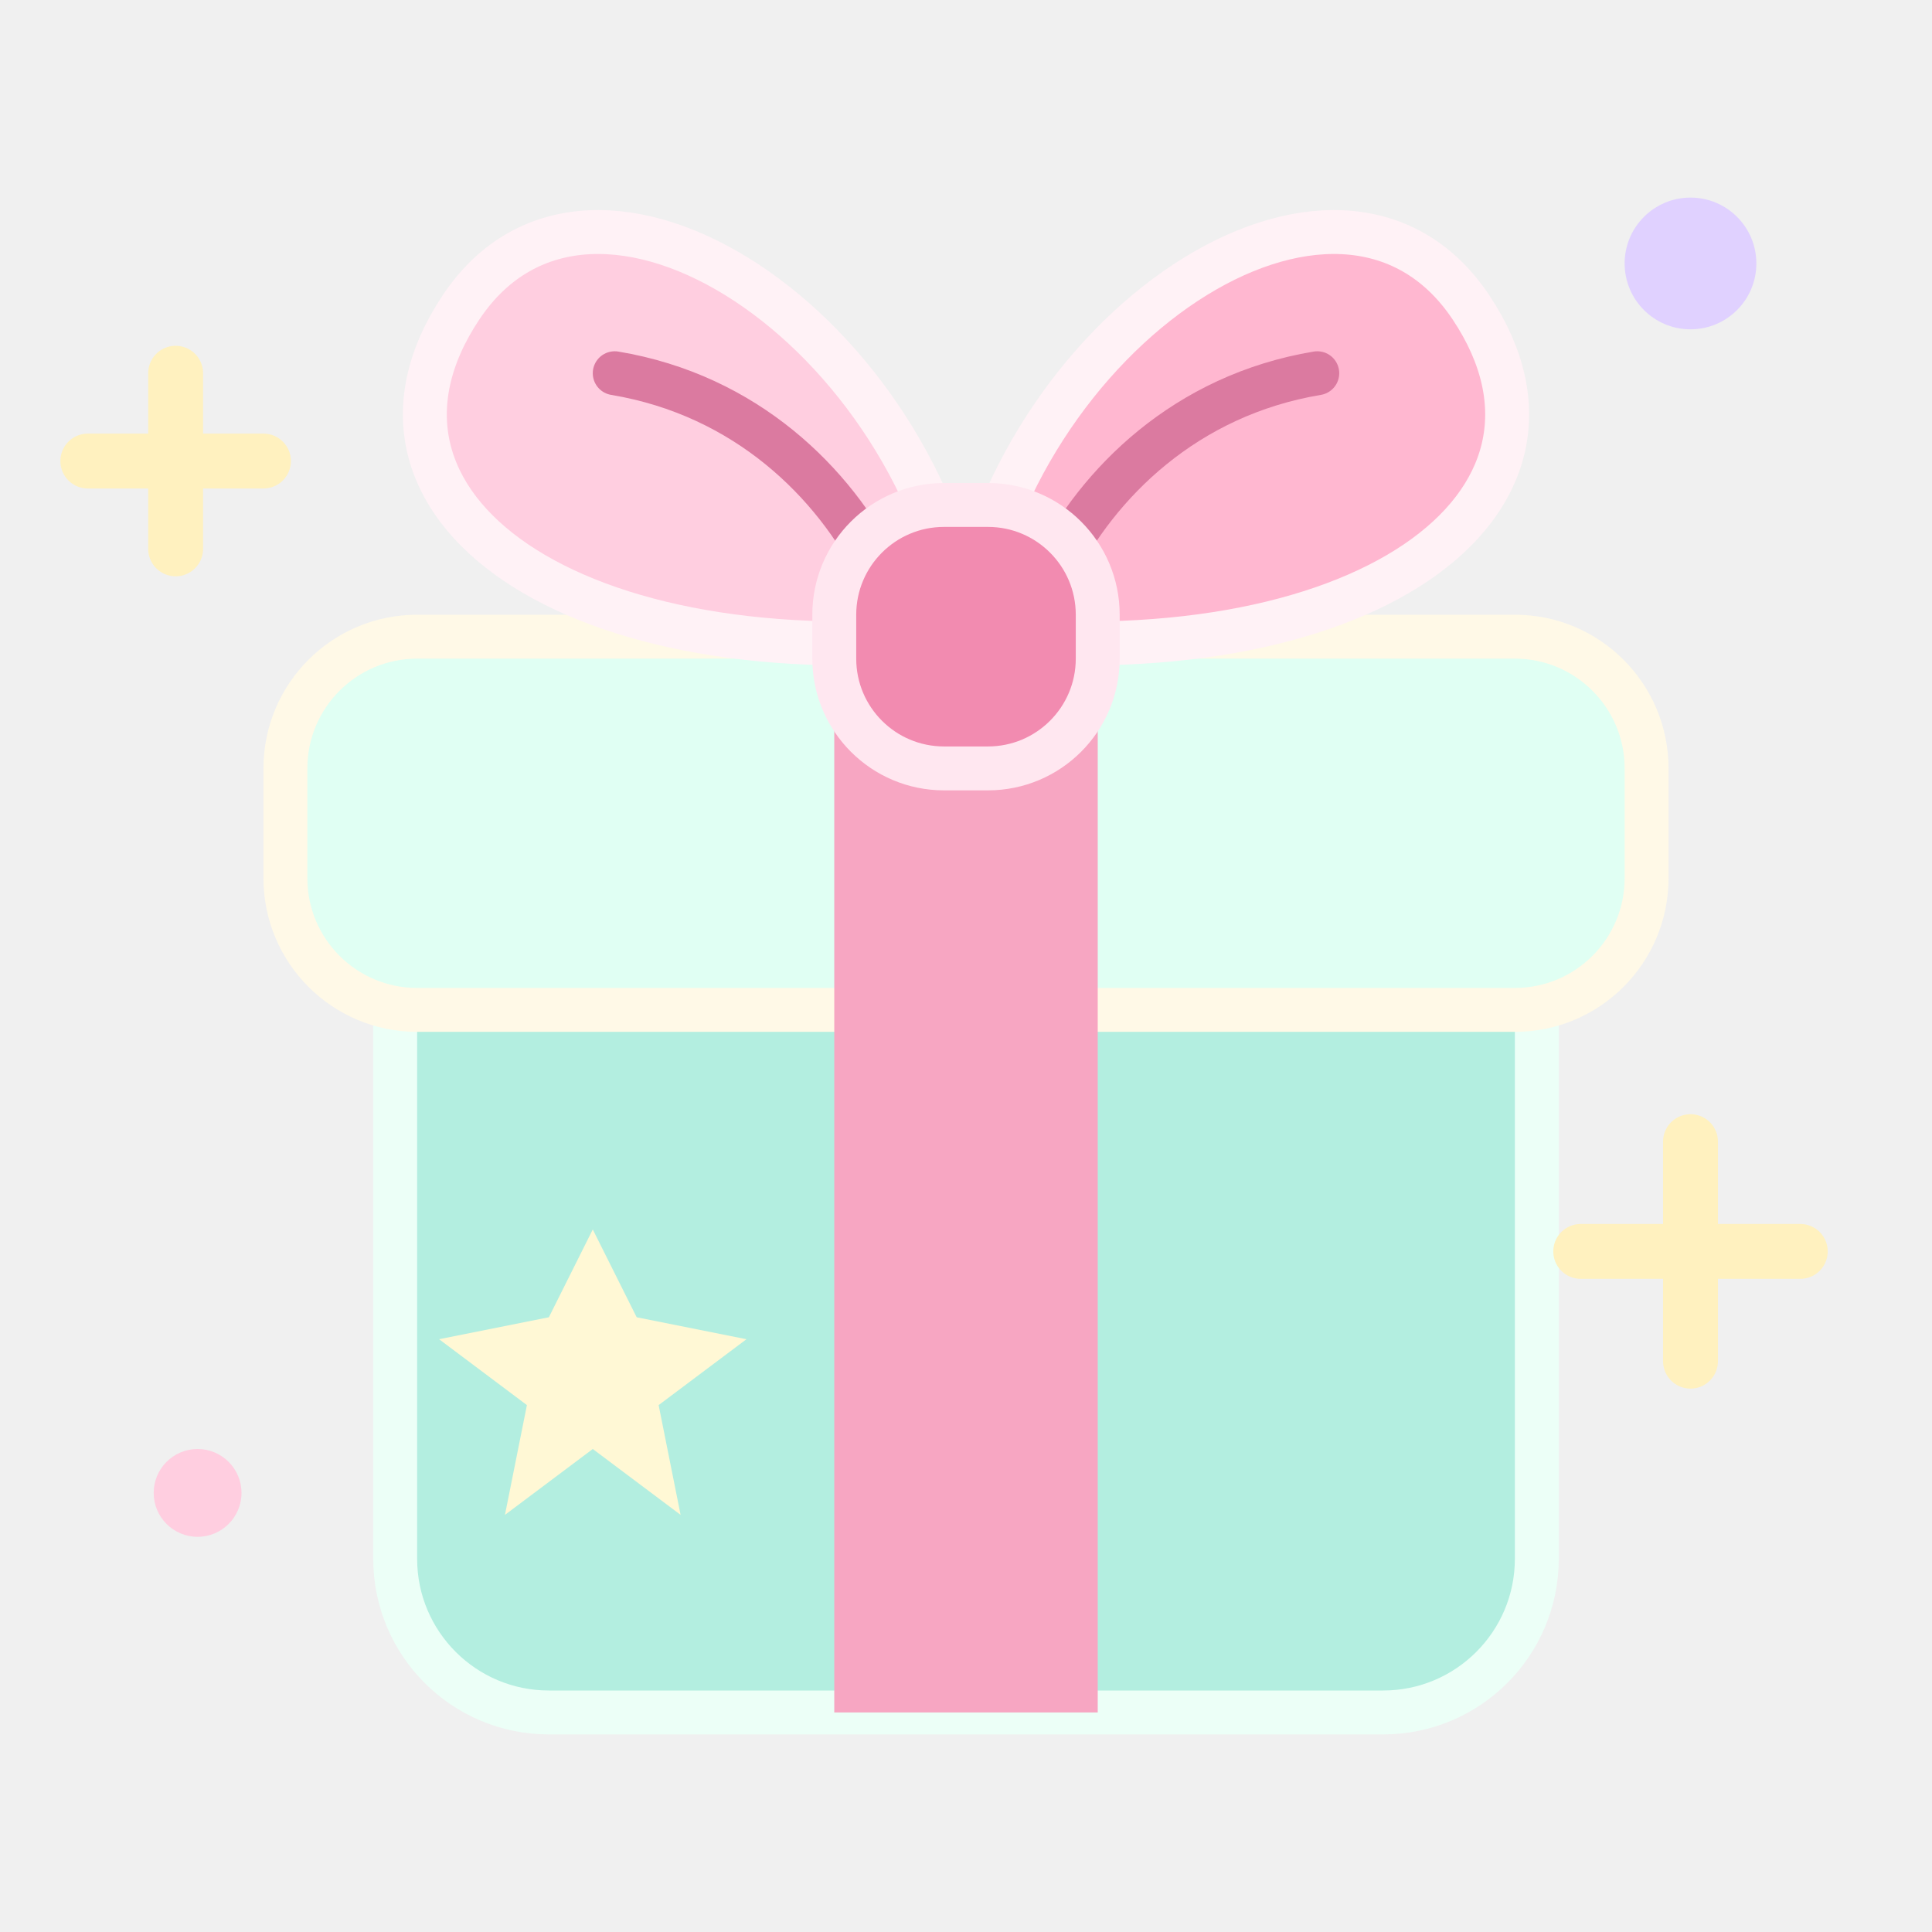
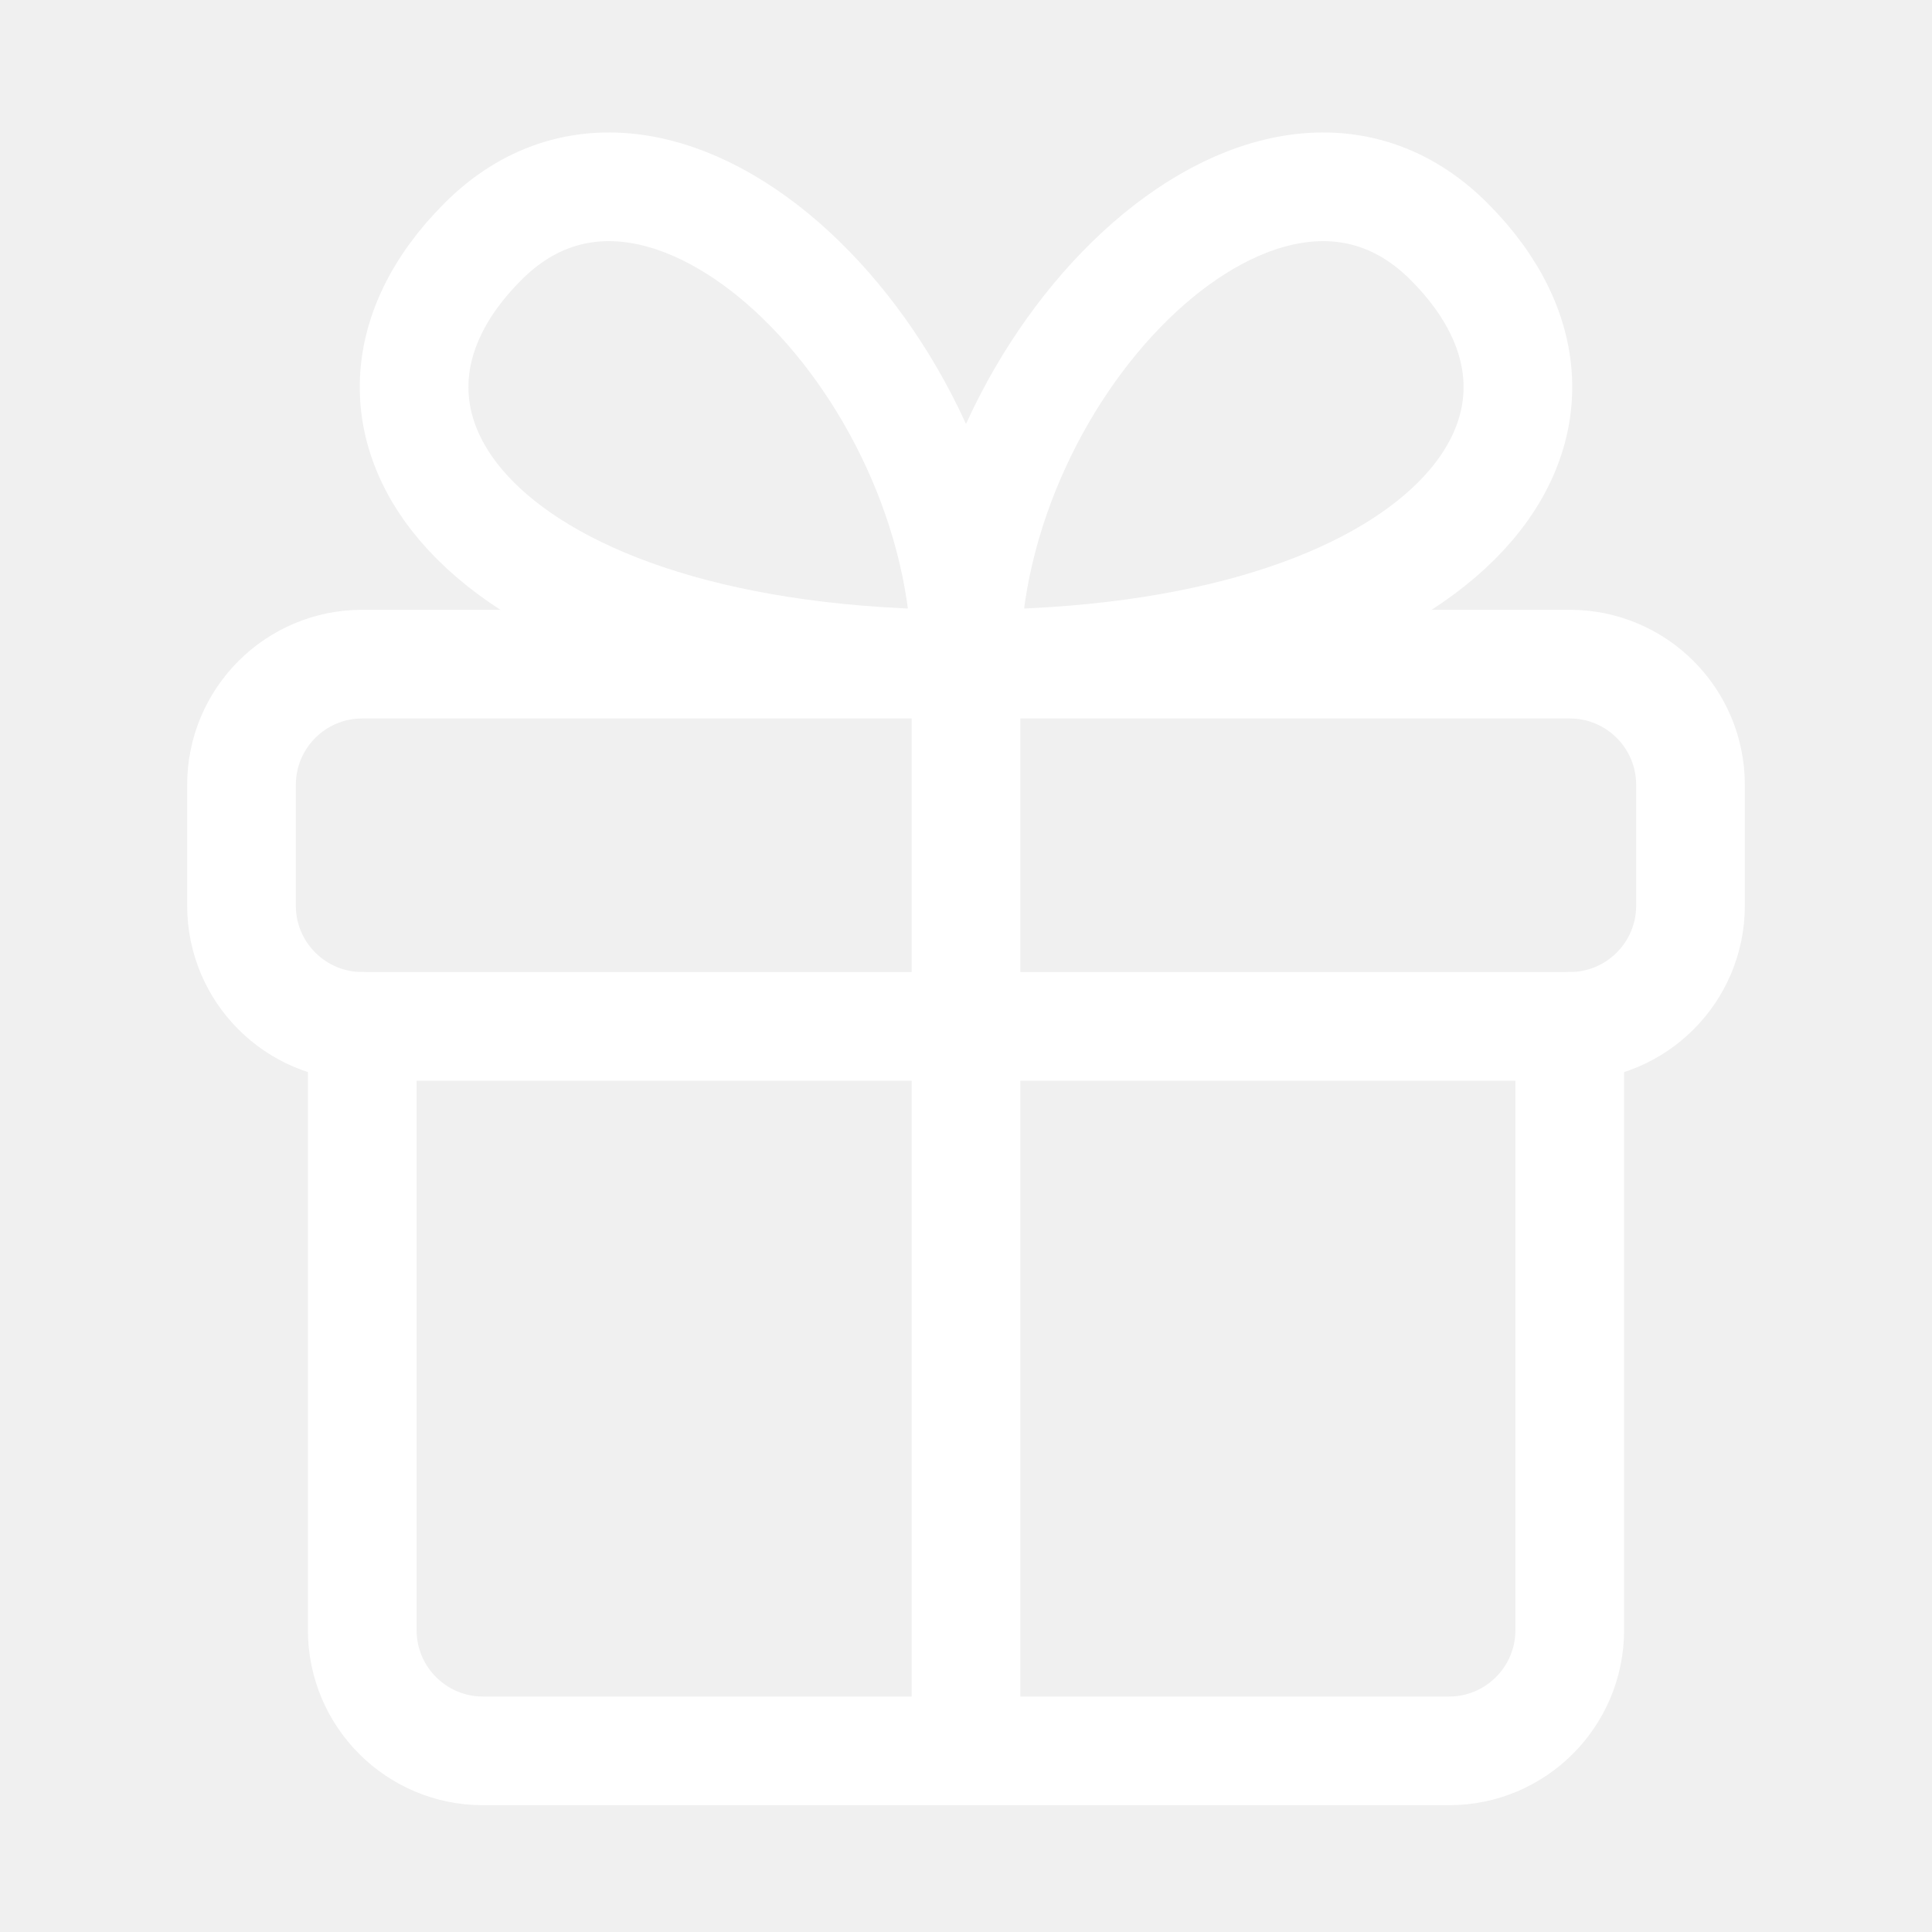
- <svg xmlns="http://www.w3.org/2000/svg" viewBox="0 0 88 88" fill="none">
-   <path d="M18 37h52v34a7 7 0 0 1-7 7H25a7 7 0 0 1-7-7z" fill="#b3eee0" stroke="#ecfff7" stroke-width="2" />
-   <rect x="13" y="29" width="62" height="17" rx="6" fill="#e0fff3" stroke="#fff9e7" stroke-width="2" />
-   <path d="M38 30h12v48H38z" fill="#f7a6c2" />
-   <path d="M44 29C26 31 15 23 21 14c6-9 21 1 23 15Z" fill="#ffcee0" stroke="#fff2f6" stroke-width="2" />
-   <path d="M44 29c18 2 29-6 23-15-6-9-21 1-23 15Z" fill="#ffb7d0" stroke="#fff2f6" stroke-width="2" />
-   <path d="M28 17c6 1 10 5 12 9m20-9c-6 1-10 5-12 9" stroke="#db7aa0" stroke-width="2" stroke-linecap="round" />
-   <rect x="38" y="23" width="12" height="12" rx="5" fill="#f28bb0" stroke="#ffe7f0" stroke-width="2" />
-   <path d="m27 56 2 4 5 1-4 3 1 5-4-3-4 3 1-5-4-3 5-1z" fill="#fff8d5" />
-   <path d="M8 17v8m-4-4h8M77 52v10m-5-5h10" stroke="#fff1bf" stroke-width="2.5" stroke-linecap="round" />
-   <circle cx="77" cy="12" r="3" fill="#e0d1ff" />
-   <circle cx="9" cy="68" r="2" fill="#ffcee0" />
+ <svg xmlns="http://www.w3.org/2000/svg" viewBox="0 0 32 32" fill="none" stroke="#fff" stroke-width="1.8" stroke-linecap="round" stroke-linejoin="round">
+   <rect x="4" y="11" width="24" height="6" rx="2" />
+   <path d="M6 17v10a2 2 0 0 0 2 2h16a2 2 0 0 0 2-2V17M16 11v18" />
+   <path d="M16 11C8 11 5 7 8 4s8 2 8 7Zm0 0c8 0 11-4 8-7s-8 2-8 7Z" />
</svg>
